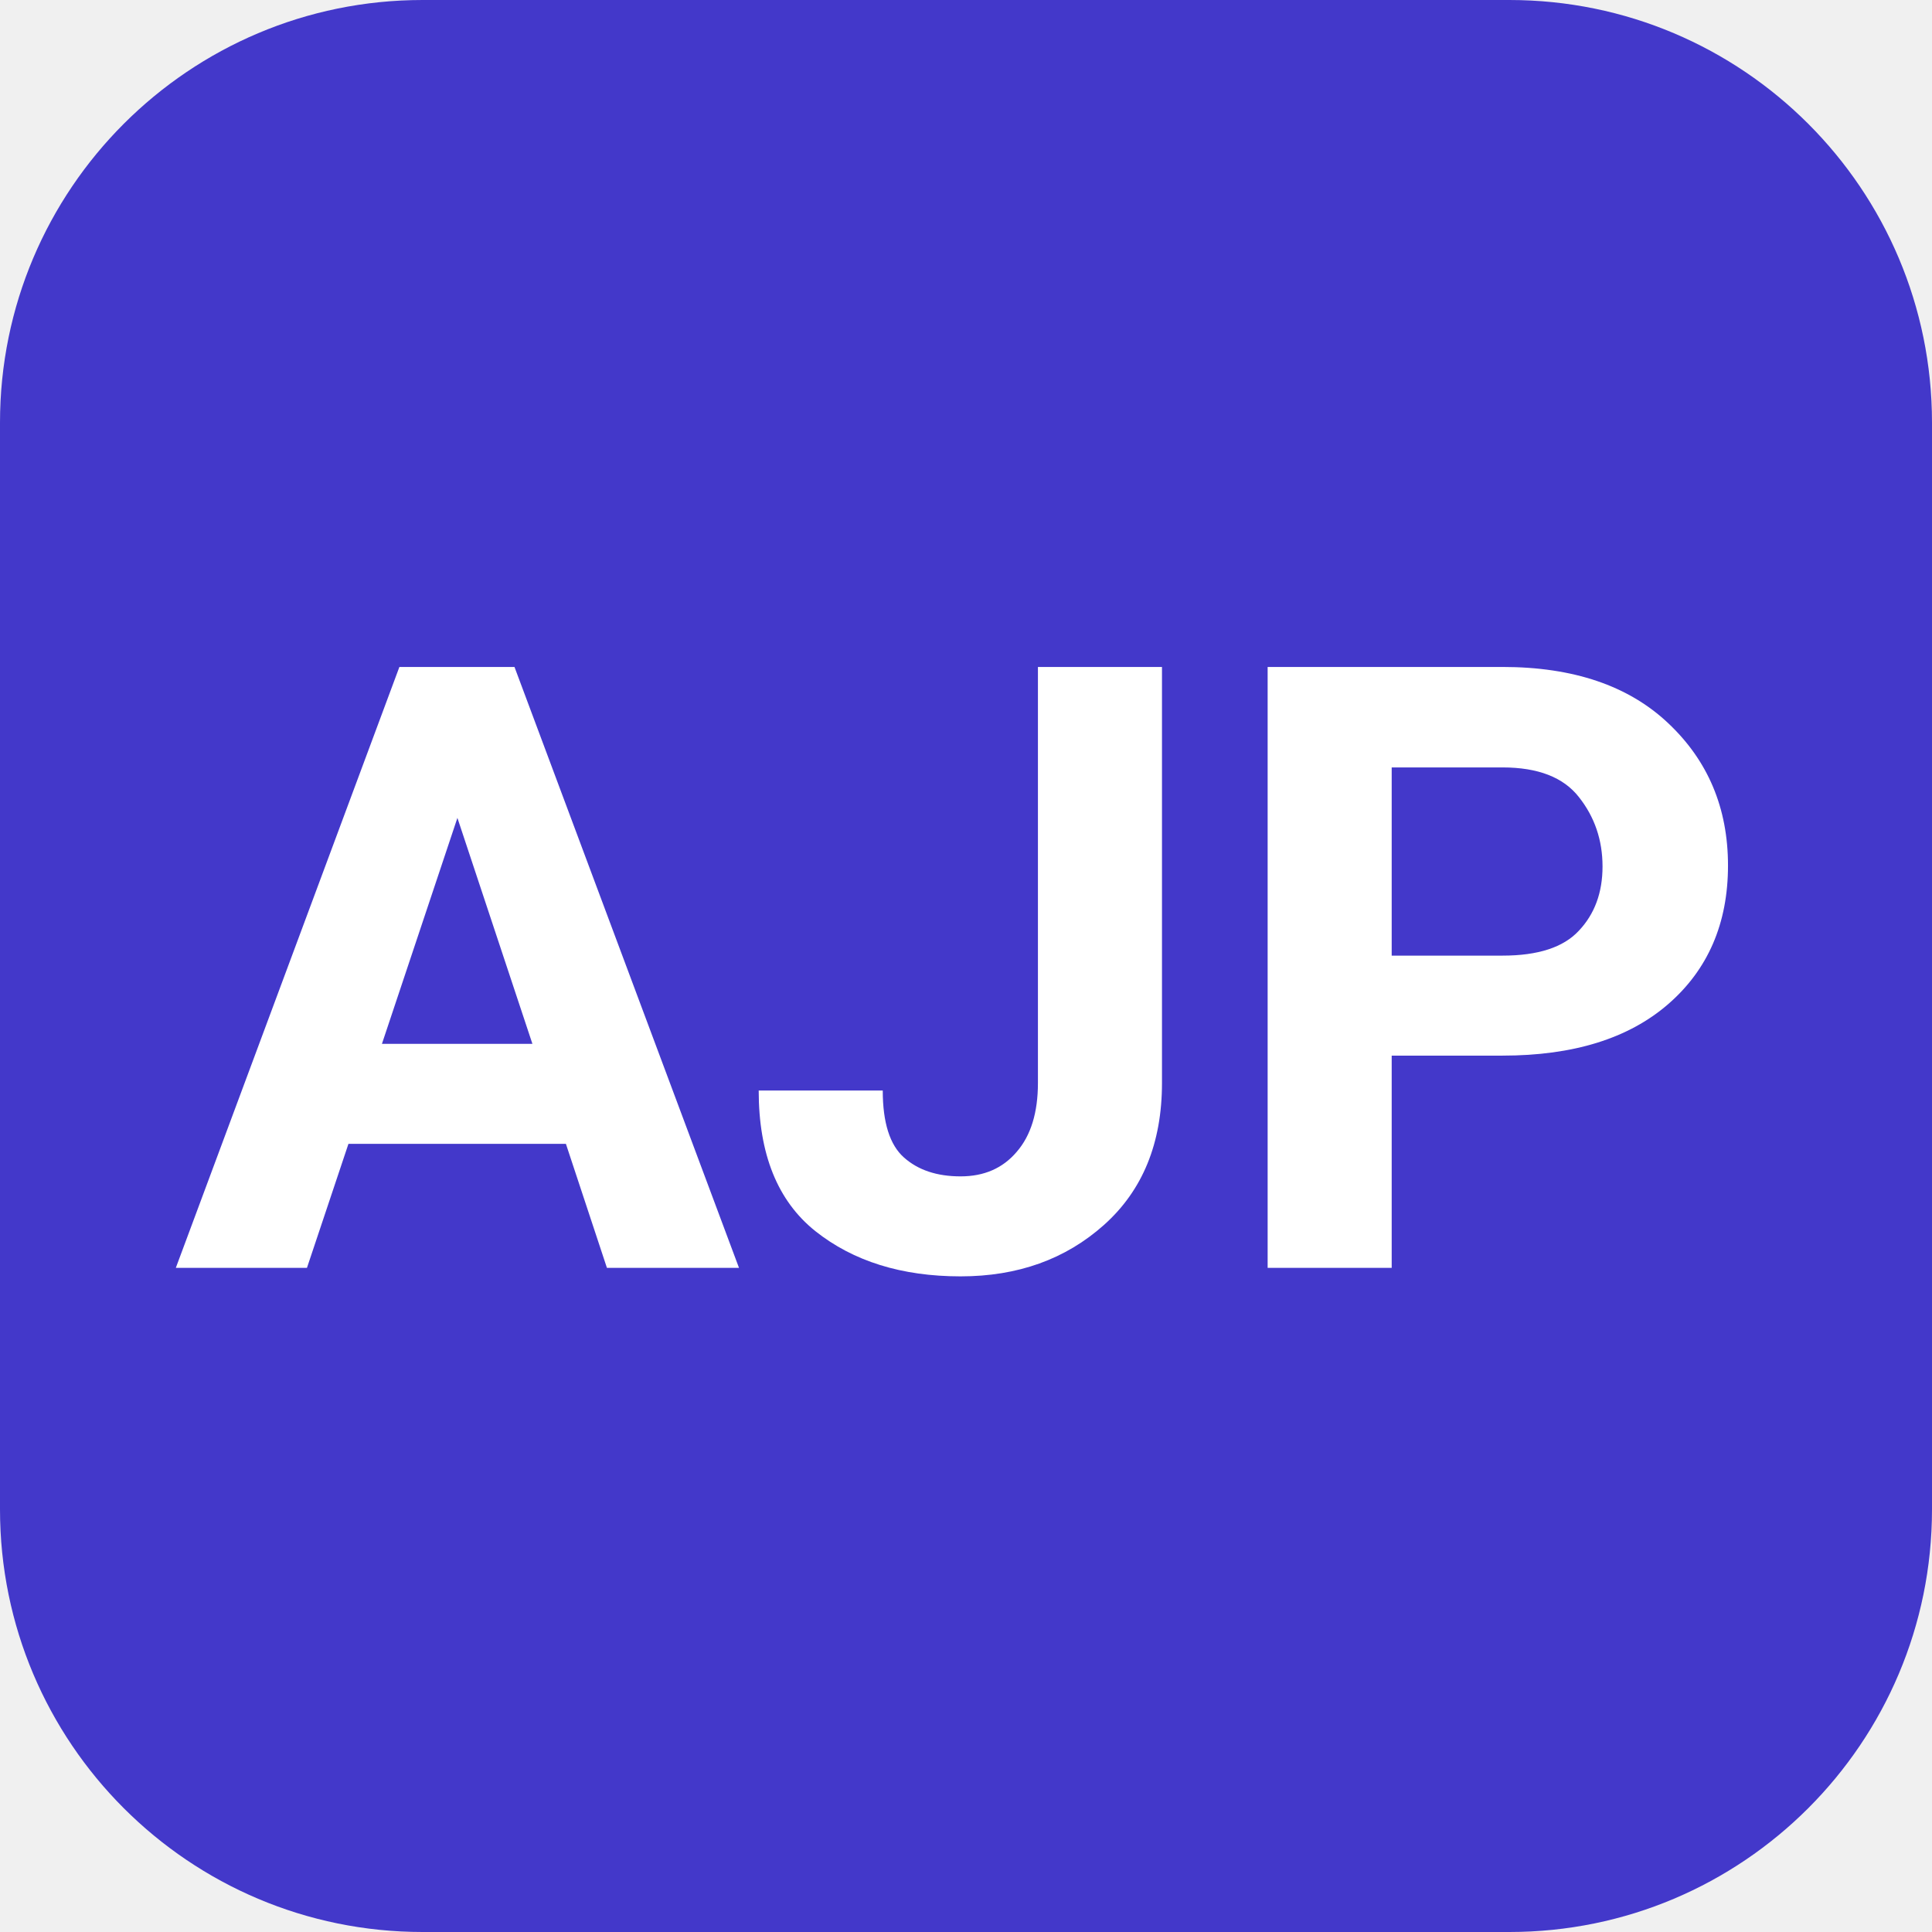
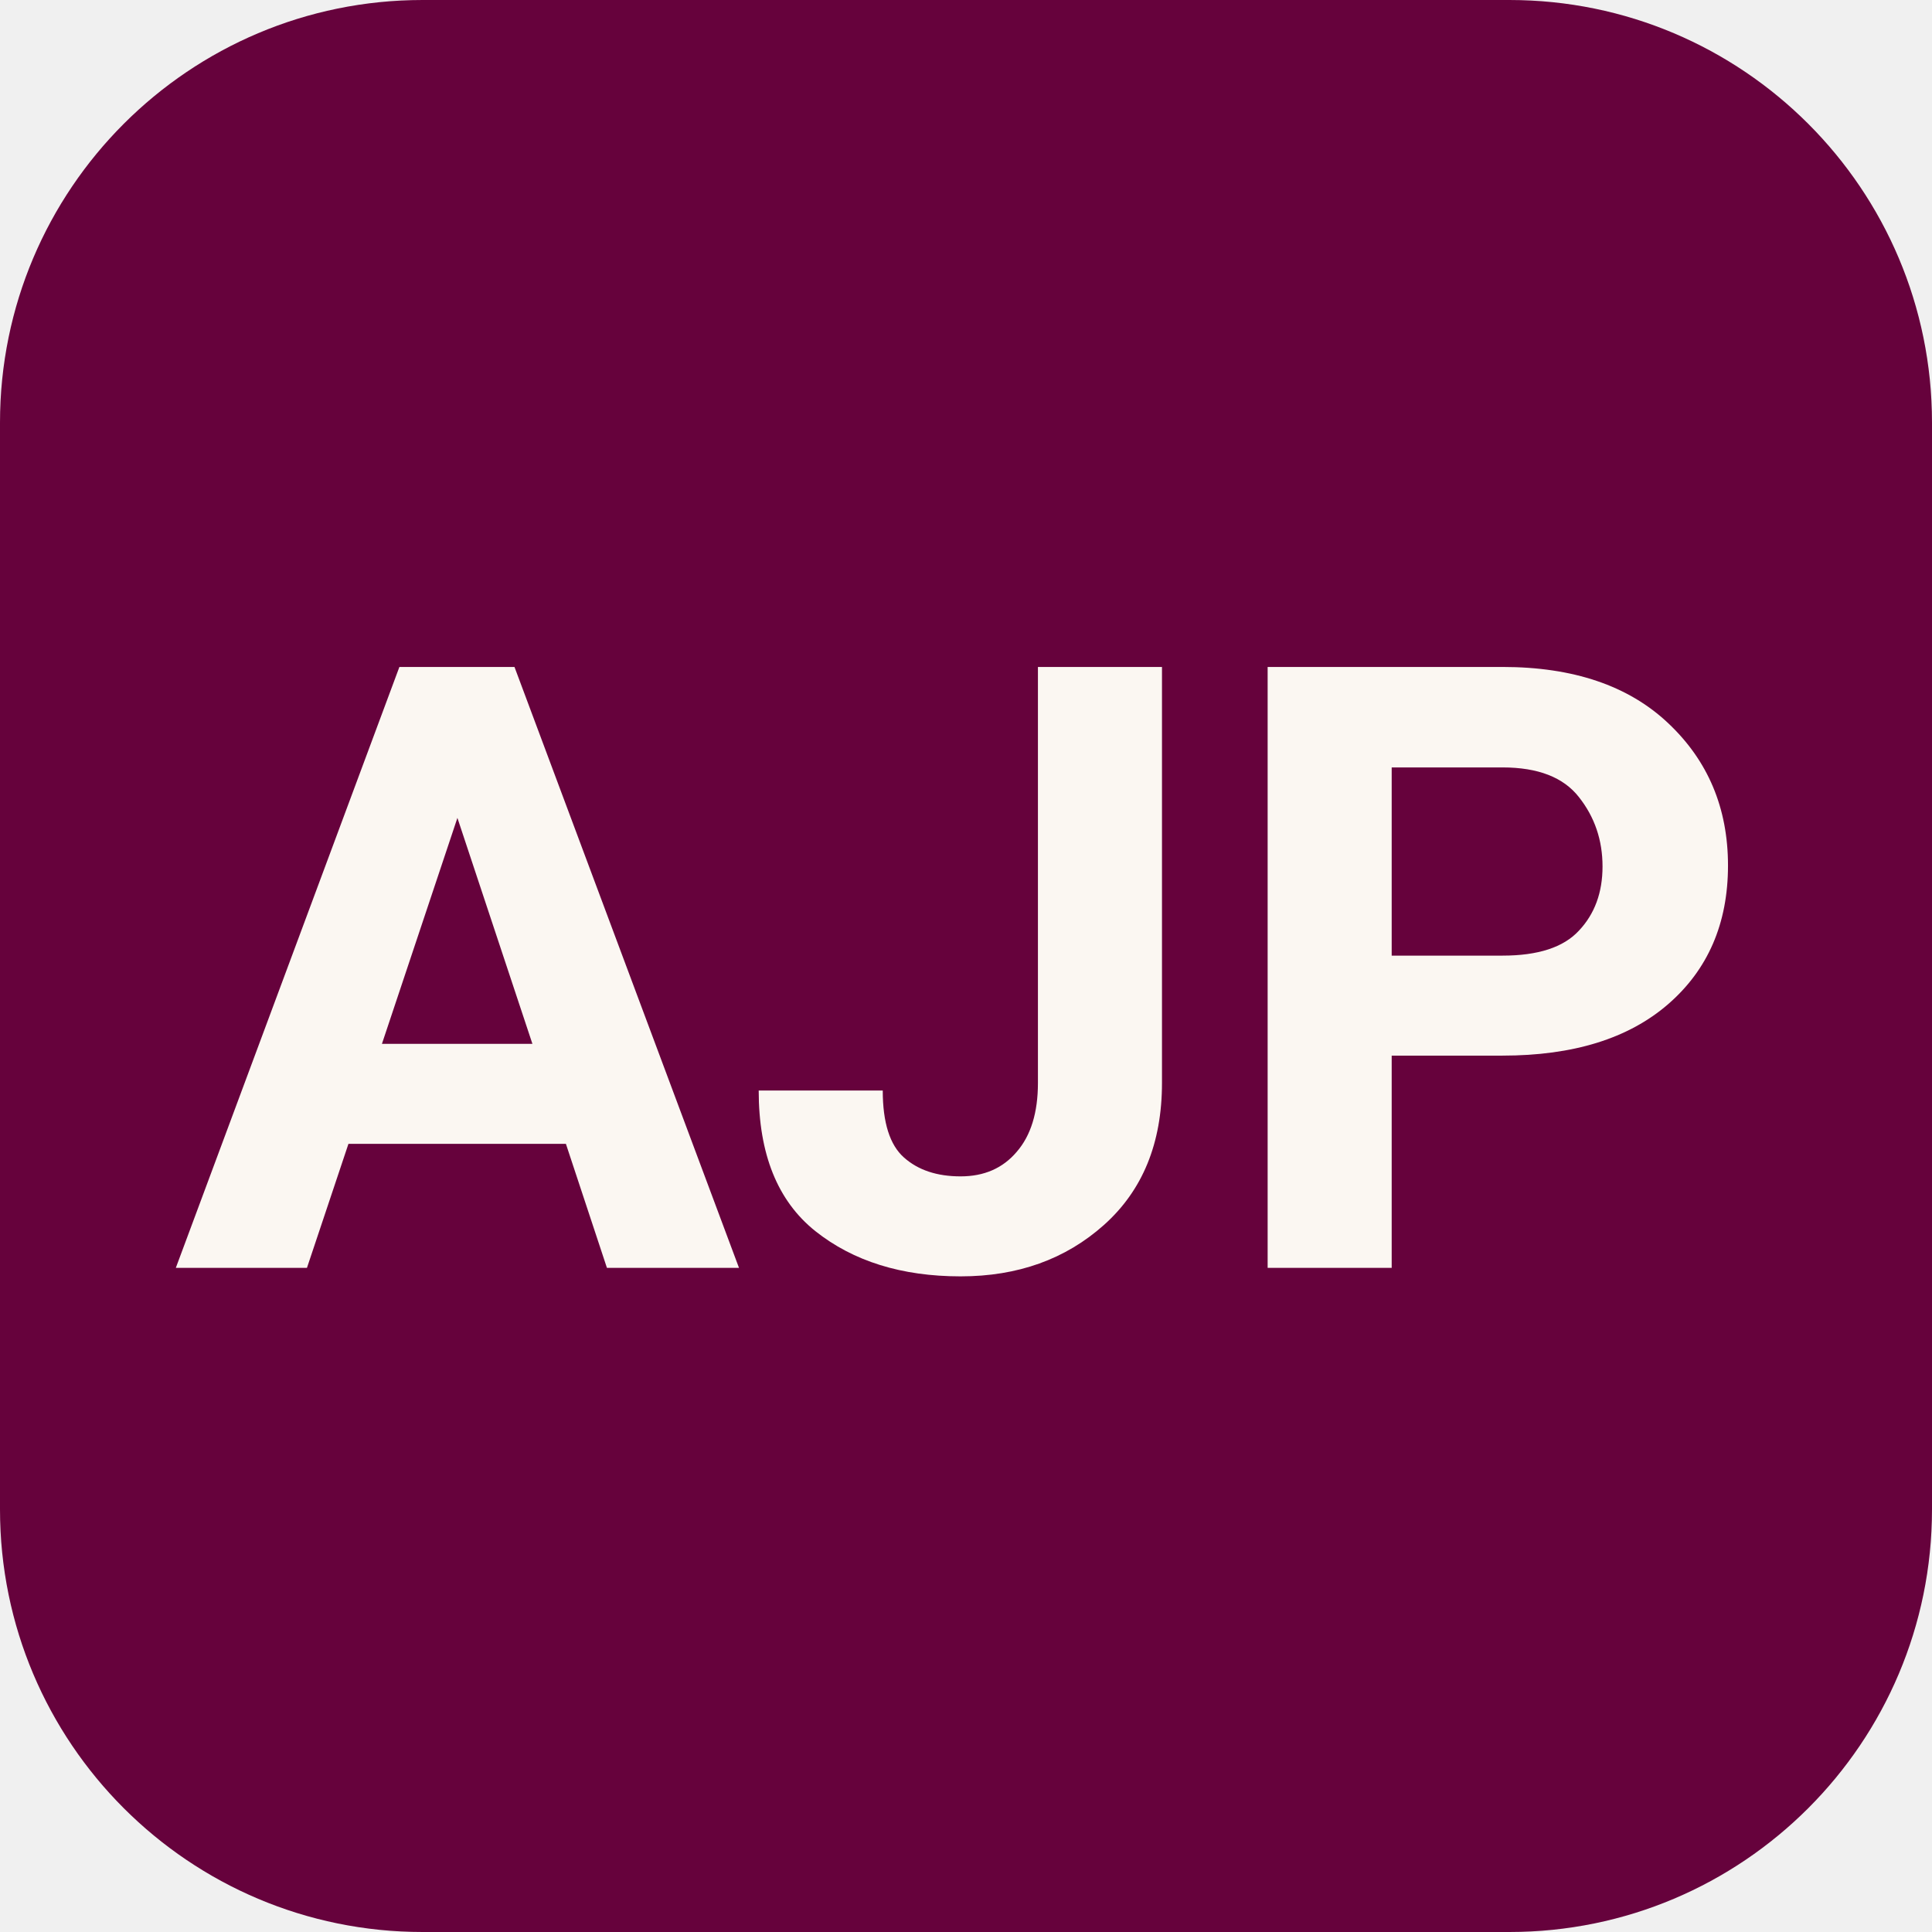
<svg xmlns="http://www.w3.org/2000/svg" viewBox="0 0 64 64">
-   <rect width="64" height="64" rx="14" fill="#4338ca" />
-   <text x="32" y="42" font-family="-apple-system, 'Segoe UI', Roboto, Helvetica, Arial, sans-serif" font-size="28" font-weight="700" fill="#ffffff" text-anchor="middle">AJP</text>
+   <rect width="64" height="64" rx="14" fill="#66023C" />
+   <text x="32" y="42" font-family="-apple-system, 'Segoe UI', Roboto, Helvetica, Arial, sans-serif" font-size="28" font-weight="700" fill="#FBF7F2" text-anchor="middle">AJP</text>
</svg>
